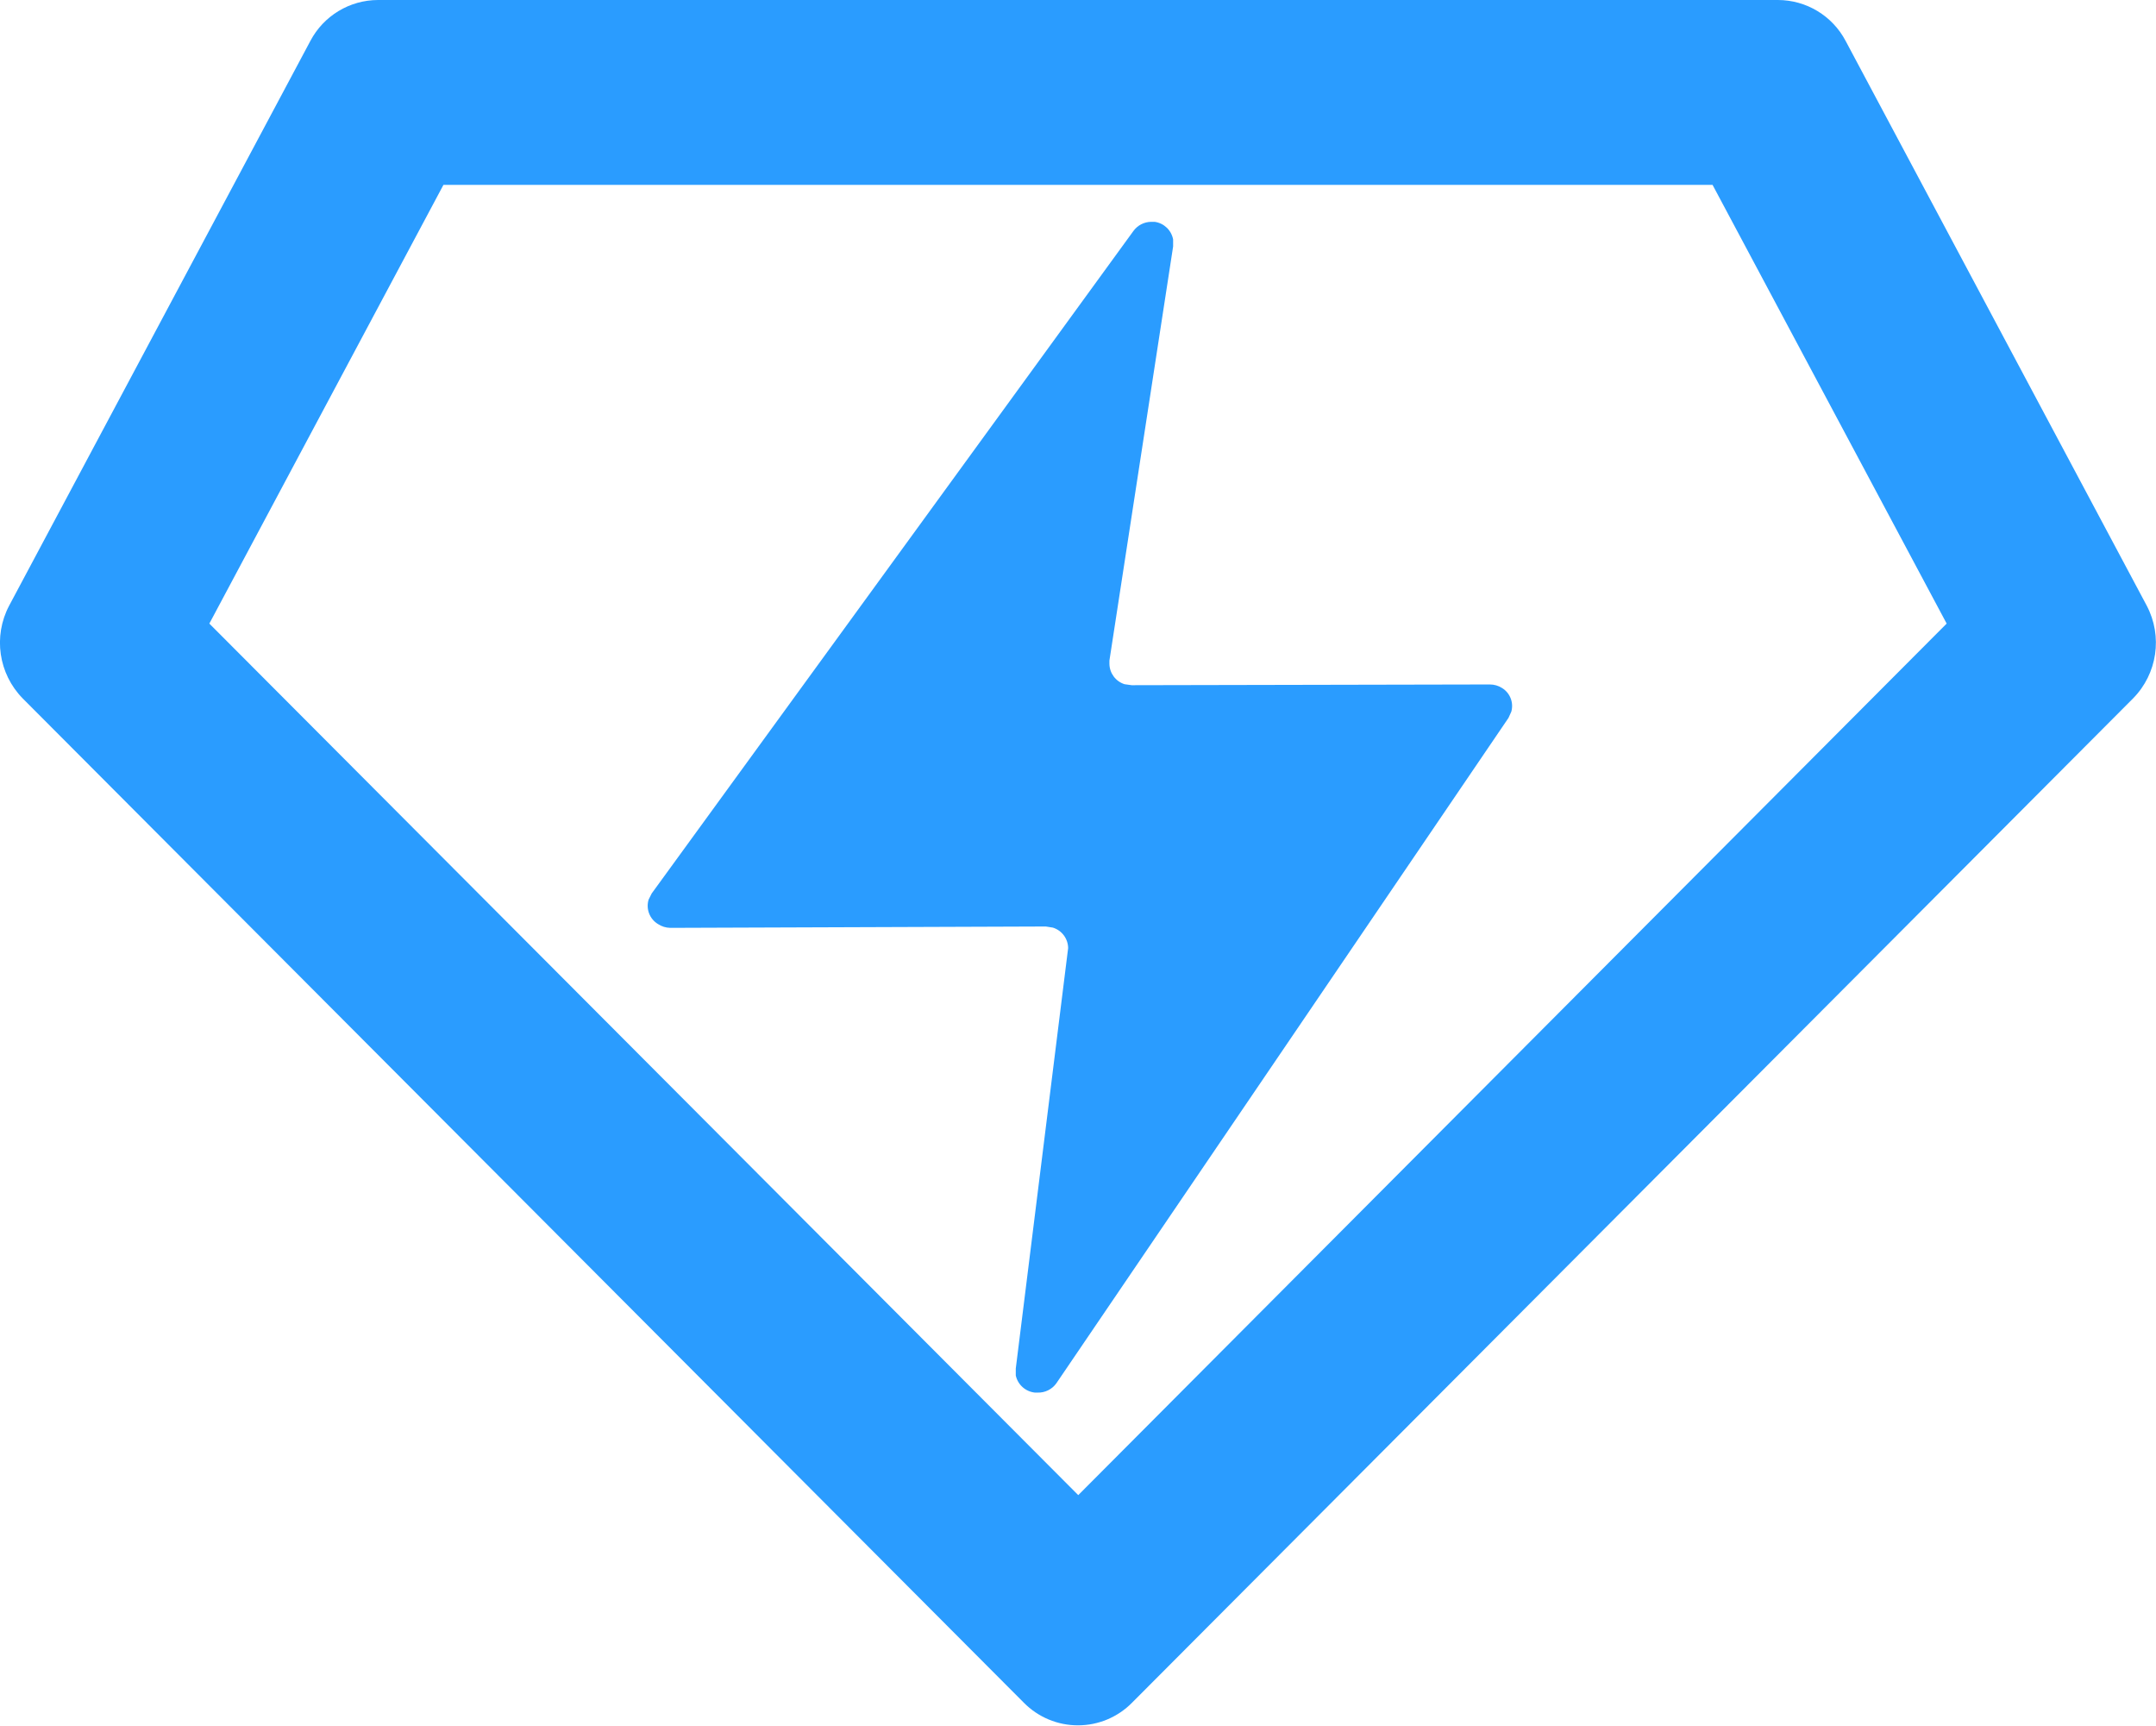
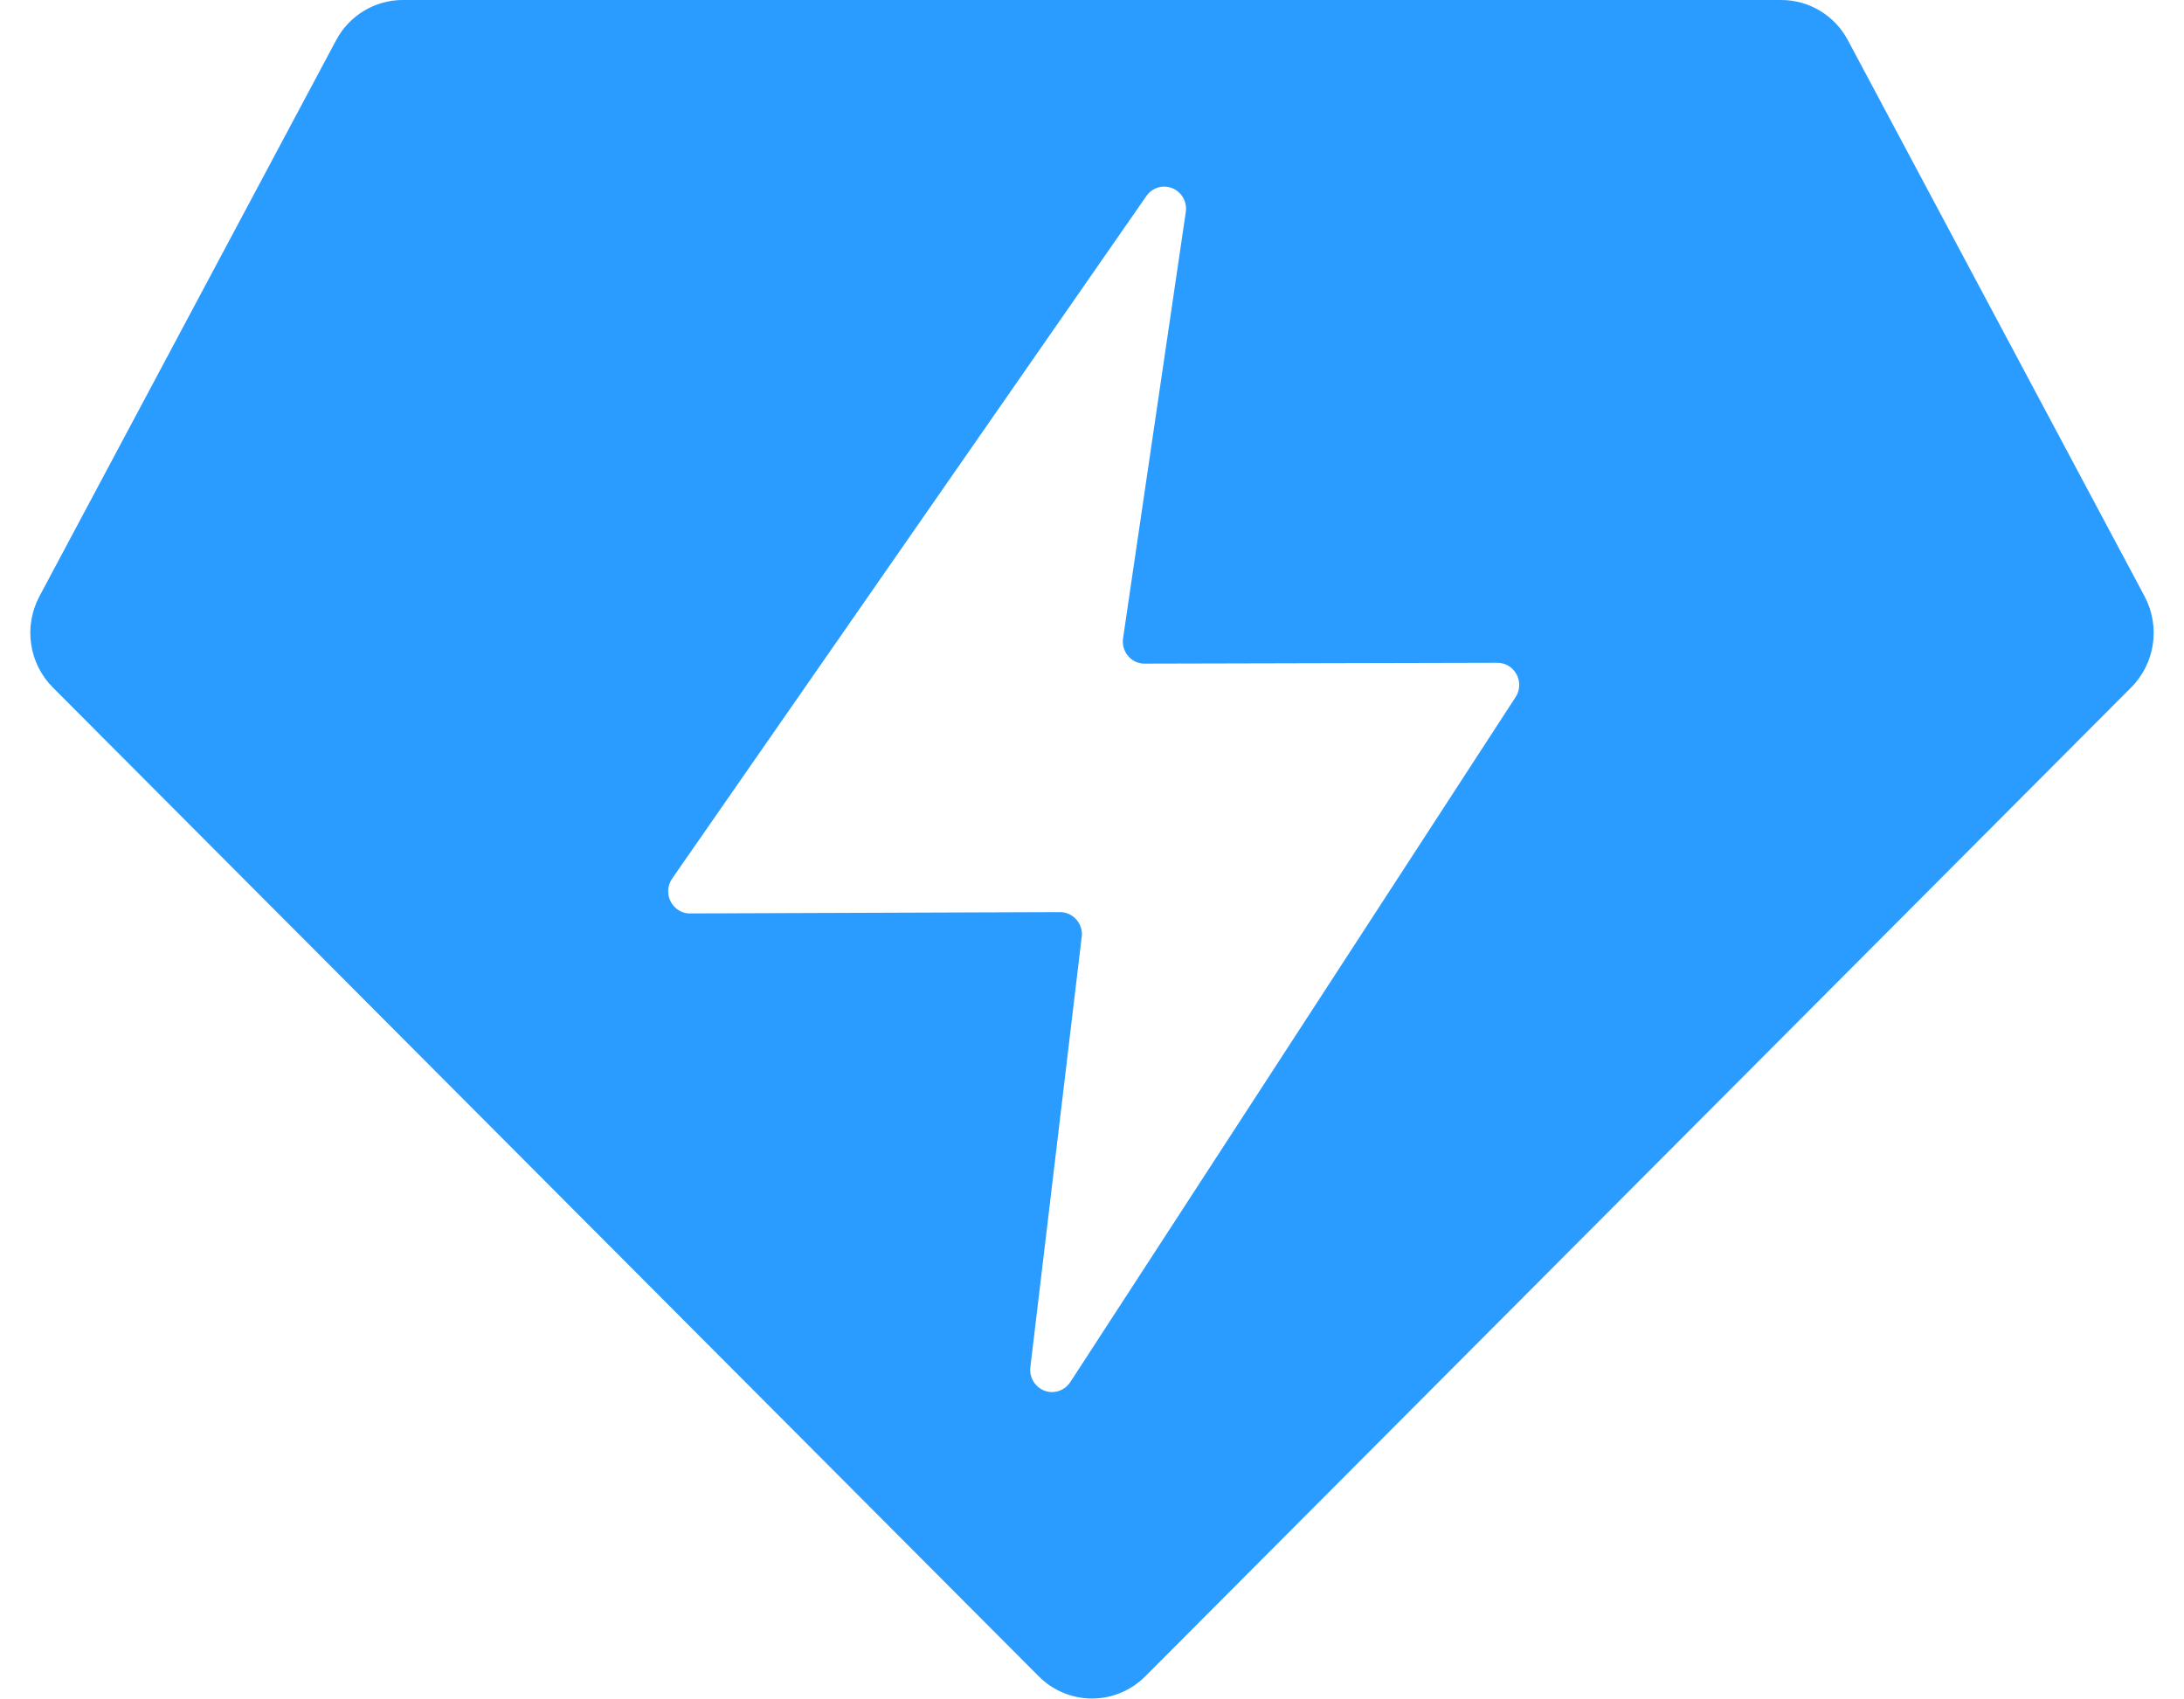
- <svg xmlns="http://www.w3.org/2000/svg" width="17.498" height="14" viewBox="0 0 17.498 14">
-   <g id="Icon_Heart" data-name="Icon/Heart" transform="translate(-0.251 0)">
-     <path id="Shield" d="M8.75,14a.616.616,0,0,1-.439-.183L.185,5.667a.645.645,0,0,1-.11-.752L2.52.332A.622.622,0,0,1,3.069,0H14.431a.622.622,0,0,1,.549.332l2.444,4.583a.644.644,0,0,1-.111.752l-8.125,8.15A.616.616,0,0,1,8.75,14ZM3.6,1.5,1.7,5.06l7.052,7.072L15.8,5.06,13.9,1.5Zm4.824,9.8H8.4a.178.178,0,0,1-.155-.139l0-.056.425-3.412a.176.176,0,0,0-.124-.166l-.057-.009-3.048.011a.188.188,0,0,1-.1-.031A.173.173,0,0,1,5.265,7.3l.025-.05L9.2,1.874A.18.18,0,0,1,9.345,1.8l.027,0a.177.177,0,0,1,.15.143V2L9.005,5.36l0,.026a.176.176,0,0,0,.123.166l.058.008,2.906-.006a.184.184,0,0,1,.1.029.171.171,0,0,1,.075.191l-.023.051-3.67,5.4A.18.18,0,0,1,8.421,11.3Z" transform="translate(0.25)" fill="#2A9CFF" />
+ <svg xmlns="http://www.w3.org/2000/svg" width="18px" height="14px" viewBox="0 0 18 14" version="1.1">
+   <g id="Desktop" stroke="none" stroke-width="1" fill="none" fill-rule="evenodd">
+     <g id="Post-Single" transform="translate(-431, -428)" fill="#2A9CFF">
+       <g id="Post" transform="translate(390, 0)">
+         <g id="Card/Post" transform="translate(20, 60)">
+           <g id="Post/CTA/AE" transform="translate(20, 365)">
+             <g id="Icon/Heart">
+               <path d="M15.681,3 C15.91,3 16.121,3.127 16.23,3.332 L18.675,7.915 C18.807,8.163 18.762,8.469 18.564,8.667 L10.439,16.817 C10.196,17.061 9.804,17.061 9.561,16.817 L1.436,8.667 C1.238,8.469 1.193,8.163 1.325,7.915 L3.77,3.332 C3.879,3.127 4.09,3 4.319,3 L15.681,3 Z M10.448,4.616 L6.54,10.241 C6.483,10.324 6.502,10.438 6.584,10.496 C6.614,10.518 6.651,10.53 6.688,10.529 L9.736,10.518 C9.835,10.518 9.916,10.599 9.917,10.7 C9.917,10.708 9.916,10.715 9.915,10.723 L9.492,14.269 C9.48,14.369 9.55,14.46 9.649,14.473 C9.717,14.481 9.783,14.45 9.821,14.392 L13.491,8.746 C13.546,8.662 13.523,8.549 13.44,8.493 C13.41,8.473 13.376,8.463 13.34,8.463 L10.434,8.47 C10.335,8.471 10.254,8.389 10.254,8.288 C10.254,8.279 10.254,8.27 10.256,8.261 L10.773,4.748 C10.788,4.648 10.72,4.555 10.621,4.54 C10.554,4.53 10.487,4.559 10.448,4.616 Z" id="Shield-Fill" />
+             </g>
+           </g>
+         </g>
+       </g>
+     </g>
  </g>
</svg>
